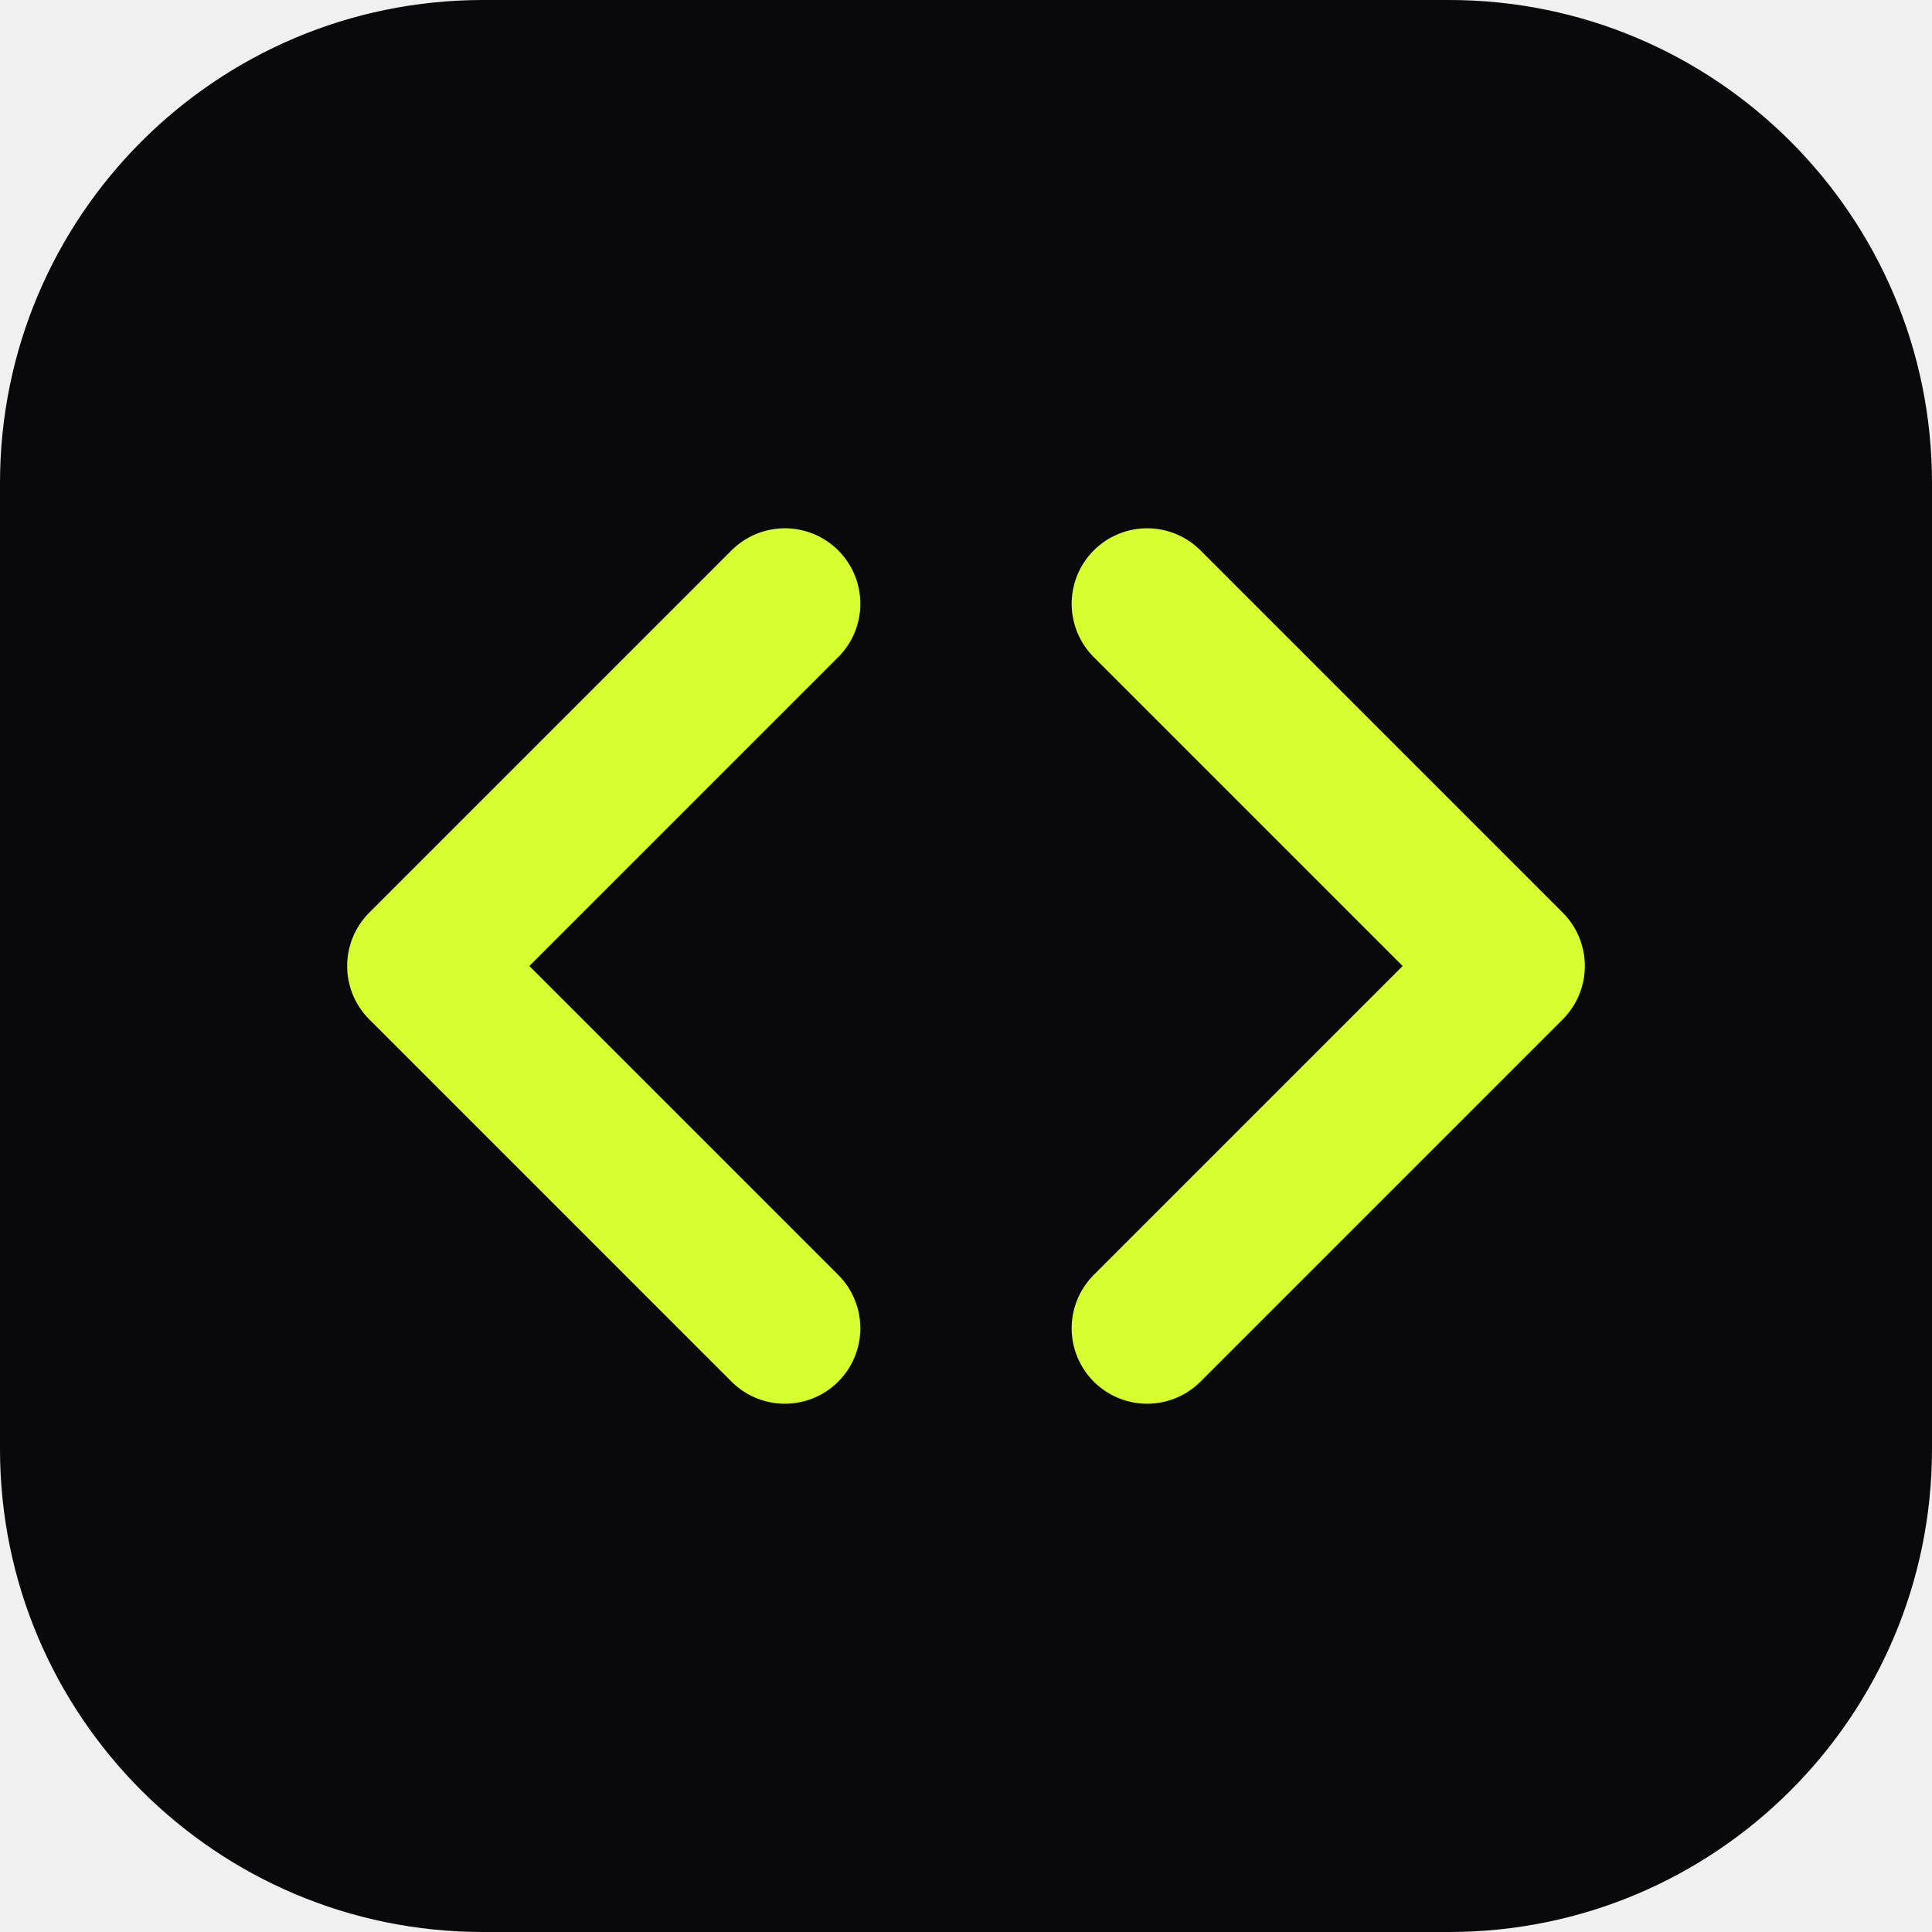
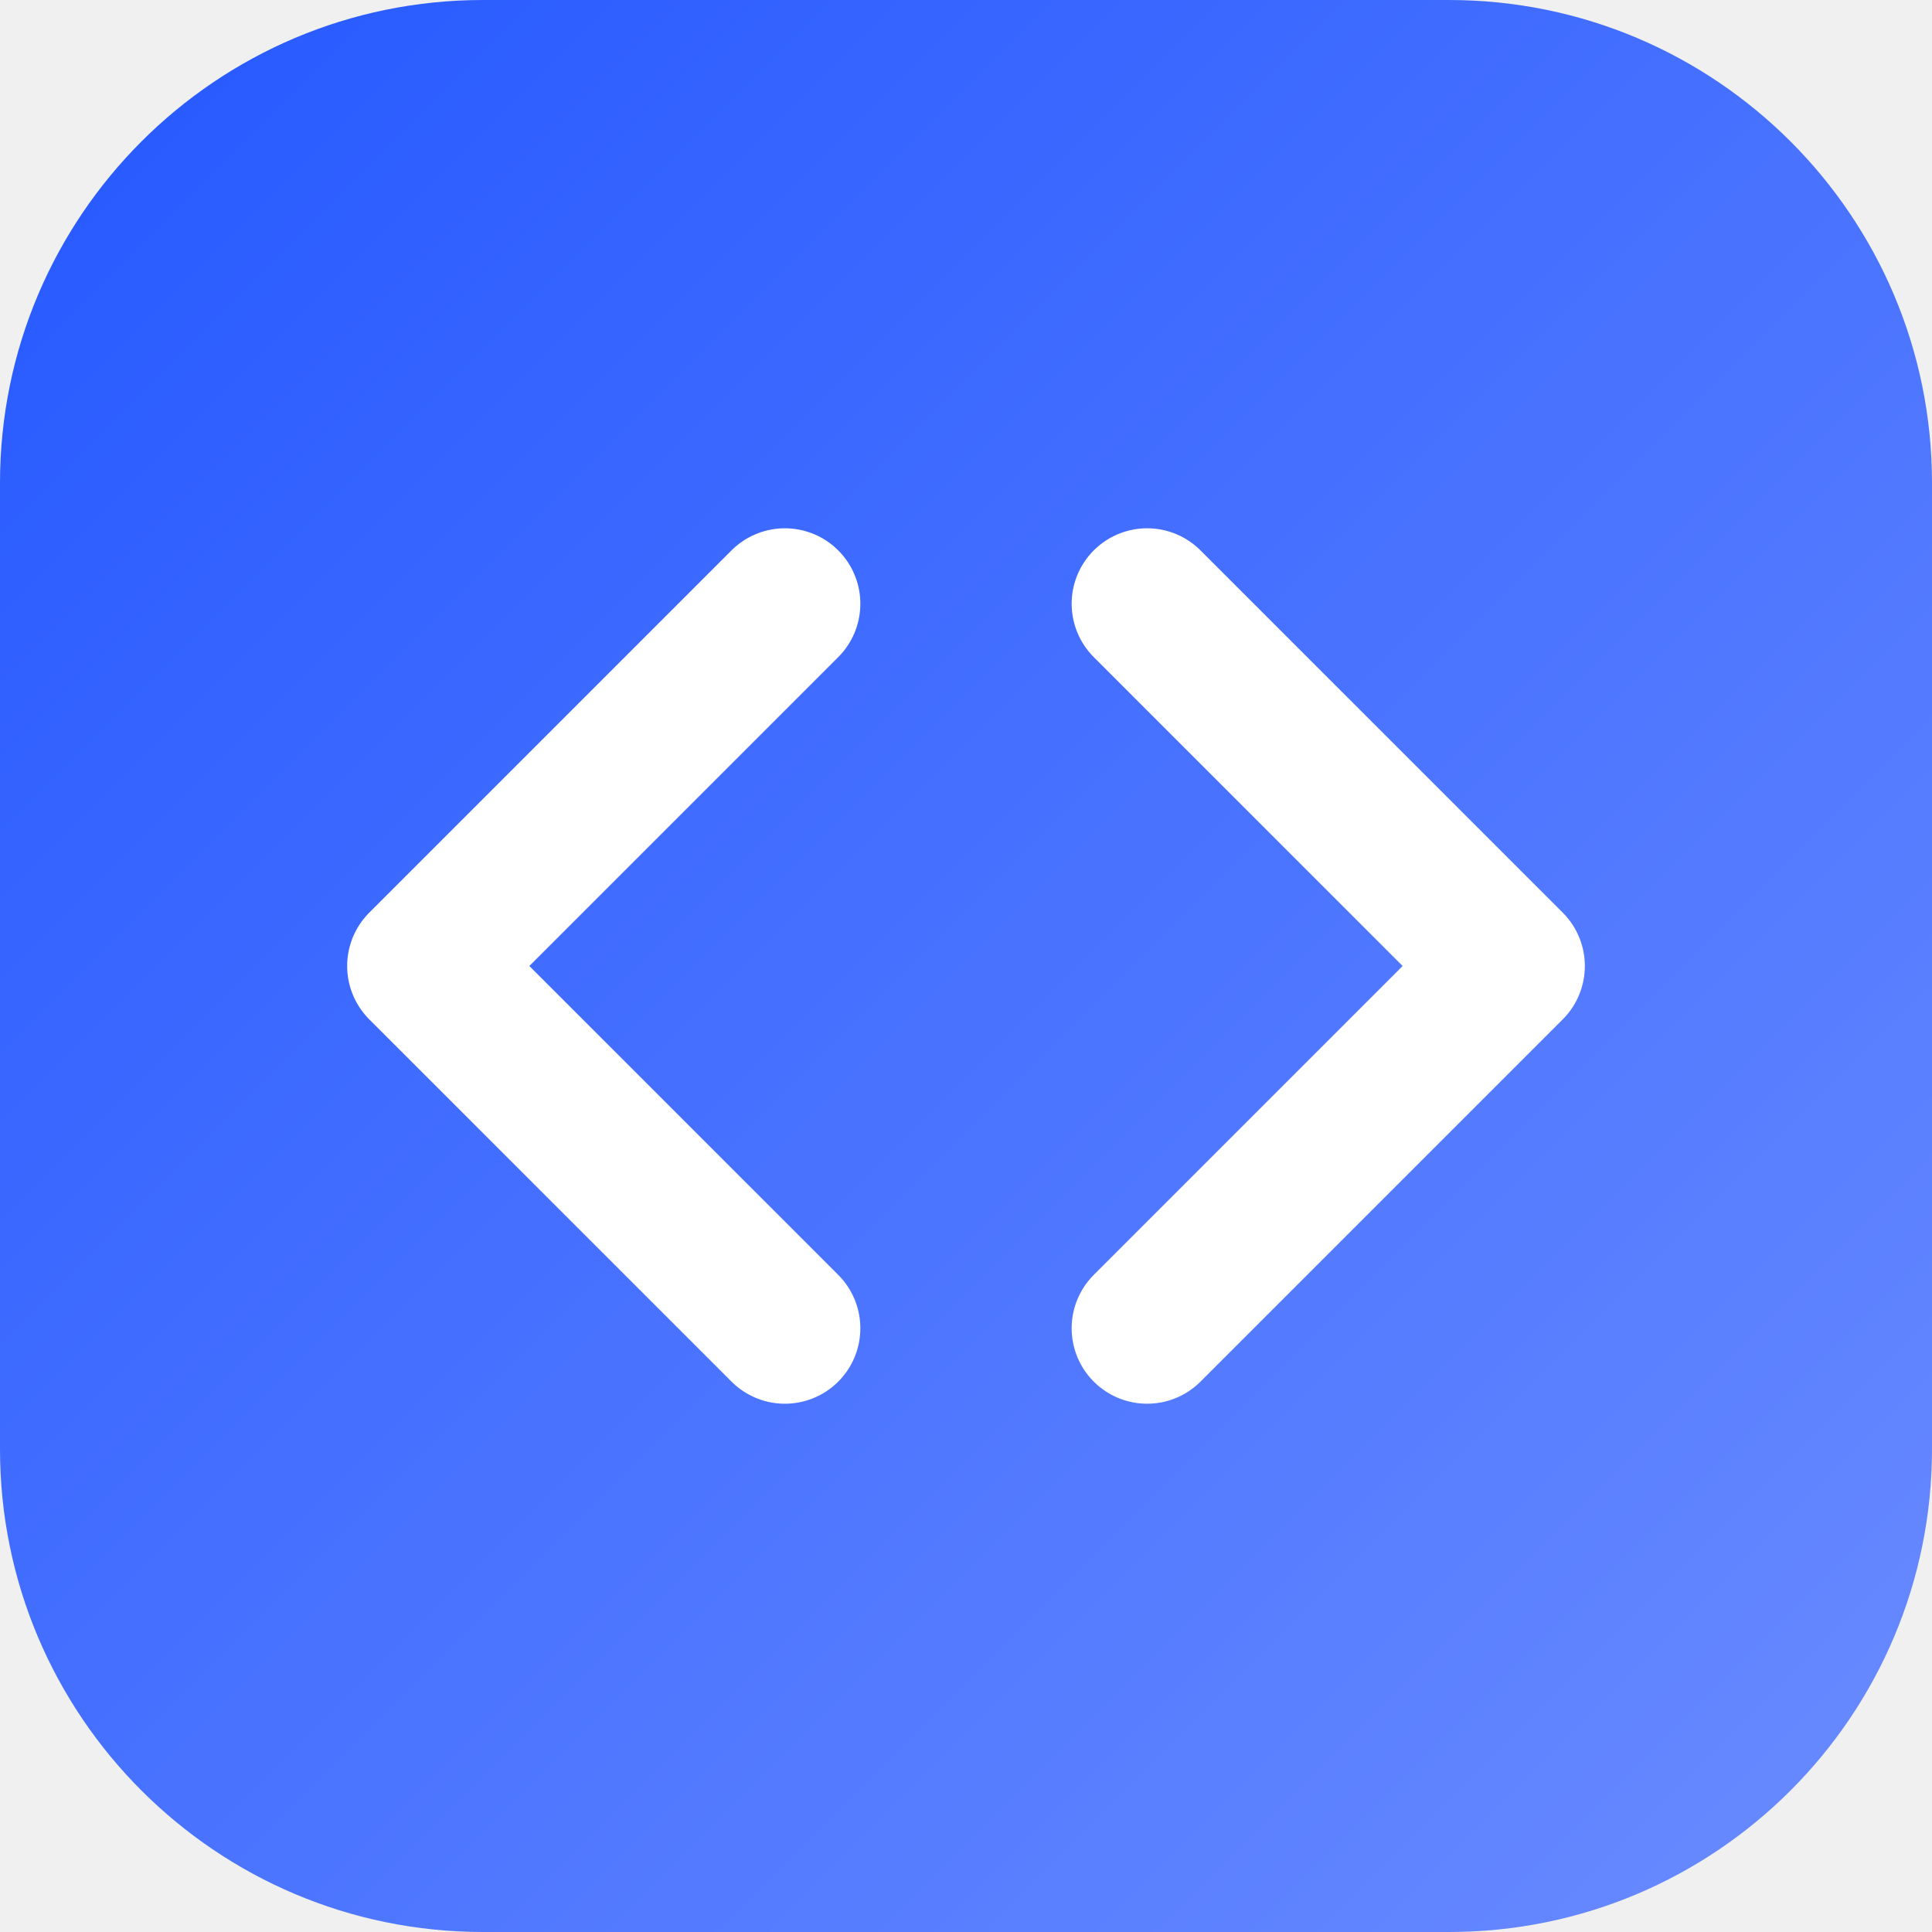
<svg xmlns="http://www.w3.org/2000/svg" viewBox="0 0 64 64">
-   <rect width="64" height="64" rx="16" fill="#09090b" />
-   <path d="M26 20 14 32l12 12M38 20l12 12-12 12" fill="none" stroke="#d7ff2f" stroke-width="5" stroke-linecap="round" stroke-linejoin="round" />
+   <defs>
+     <linearGradient id="g" x1="0" y1="0" x2="1" y2="1">
+       <stop offset="0" stop-color="#2457ff" />
+       <stop offset="1" stop-color="#6b8cff" />
+     </linearGradient>
+   </defs>
+   <rect width="64" height="64" rx="16" fill="url(#g)" />
+   <path d="M26 20 14 32l12 12M38 20l12 12-12 12" fill="none" stroke="#fff" stroke-width="5" stroke-linecap="round" stroke-linejoin="round" />
</svg>
